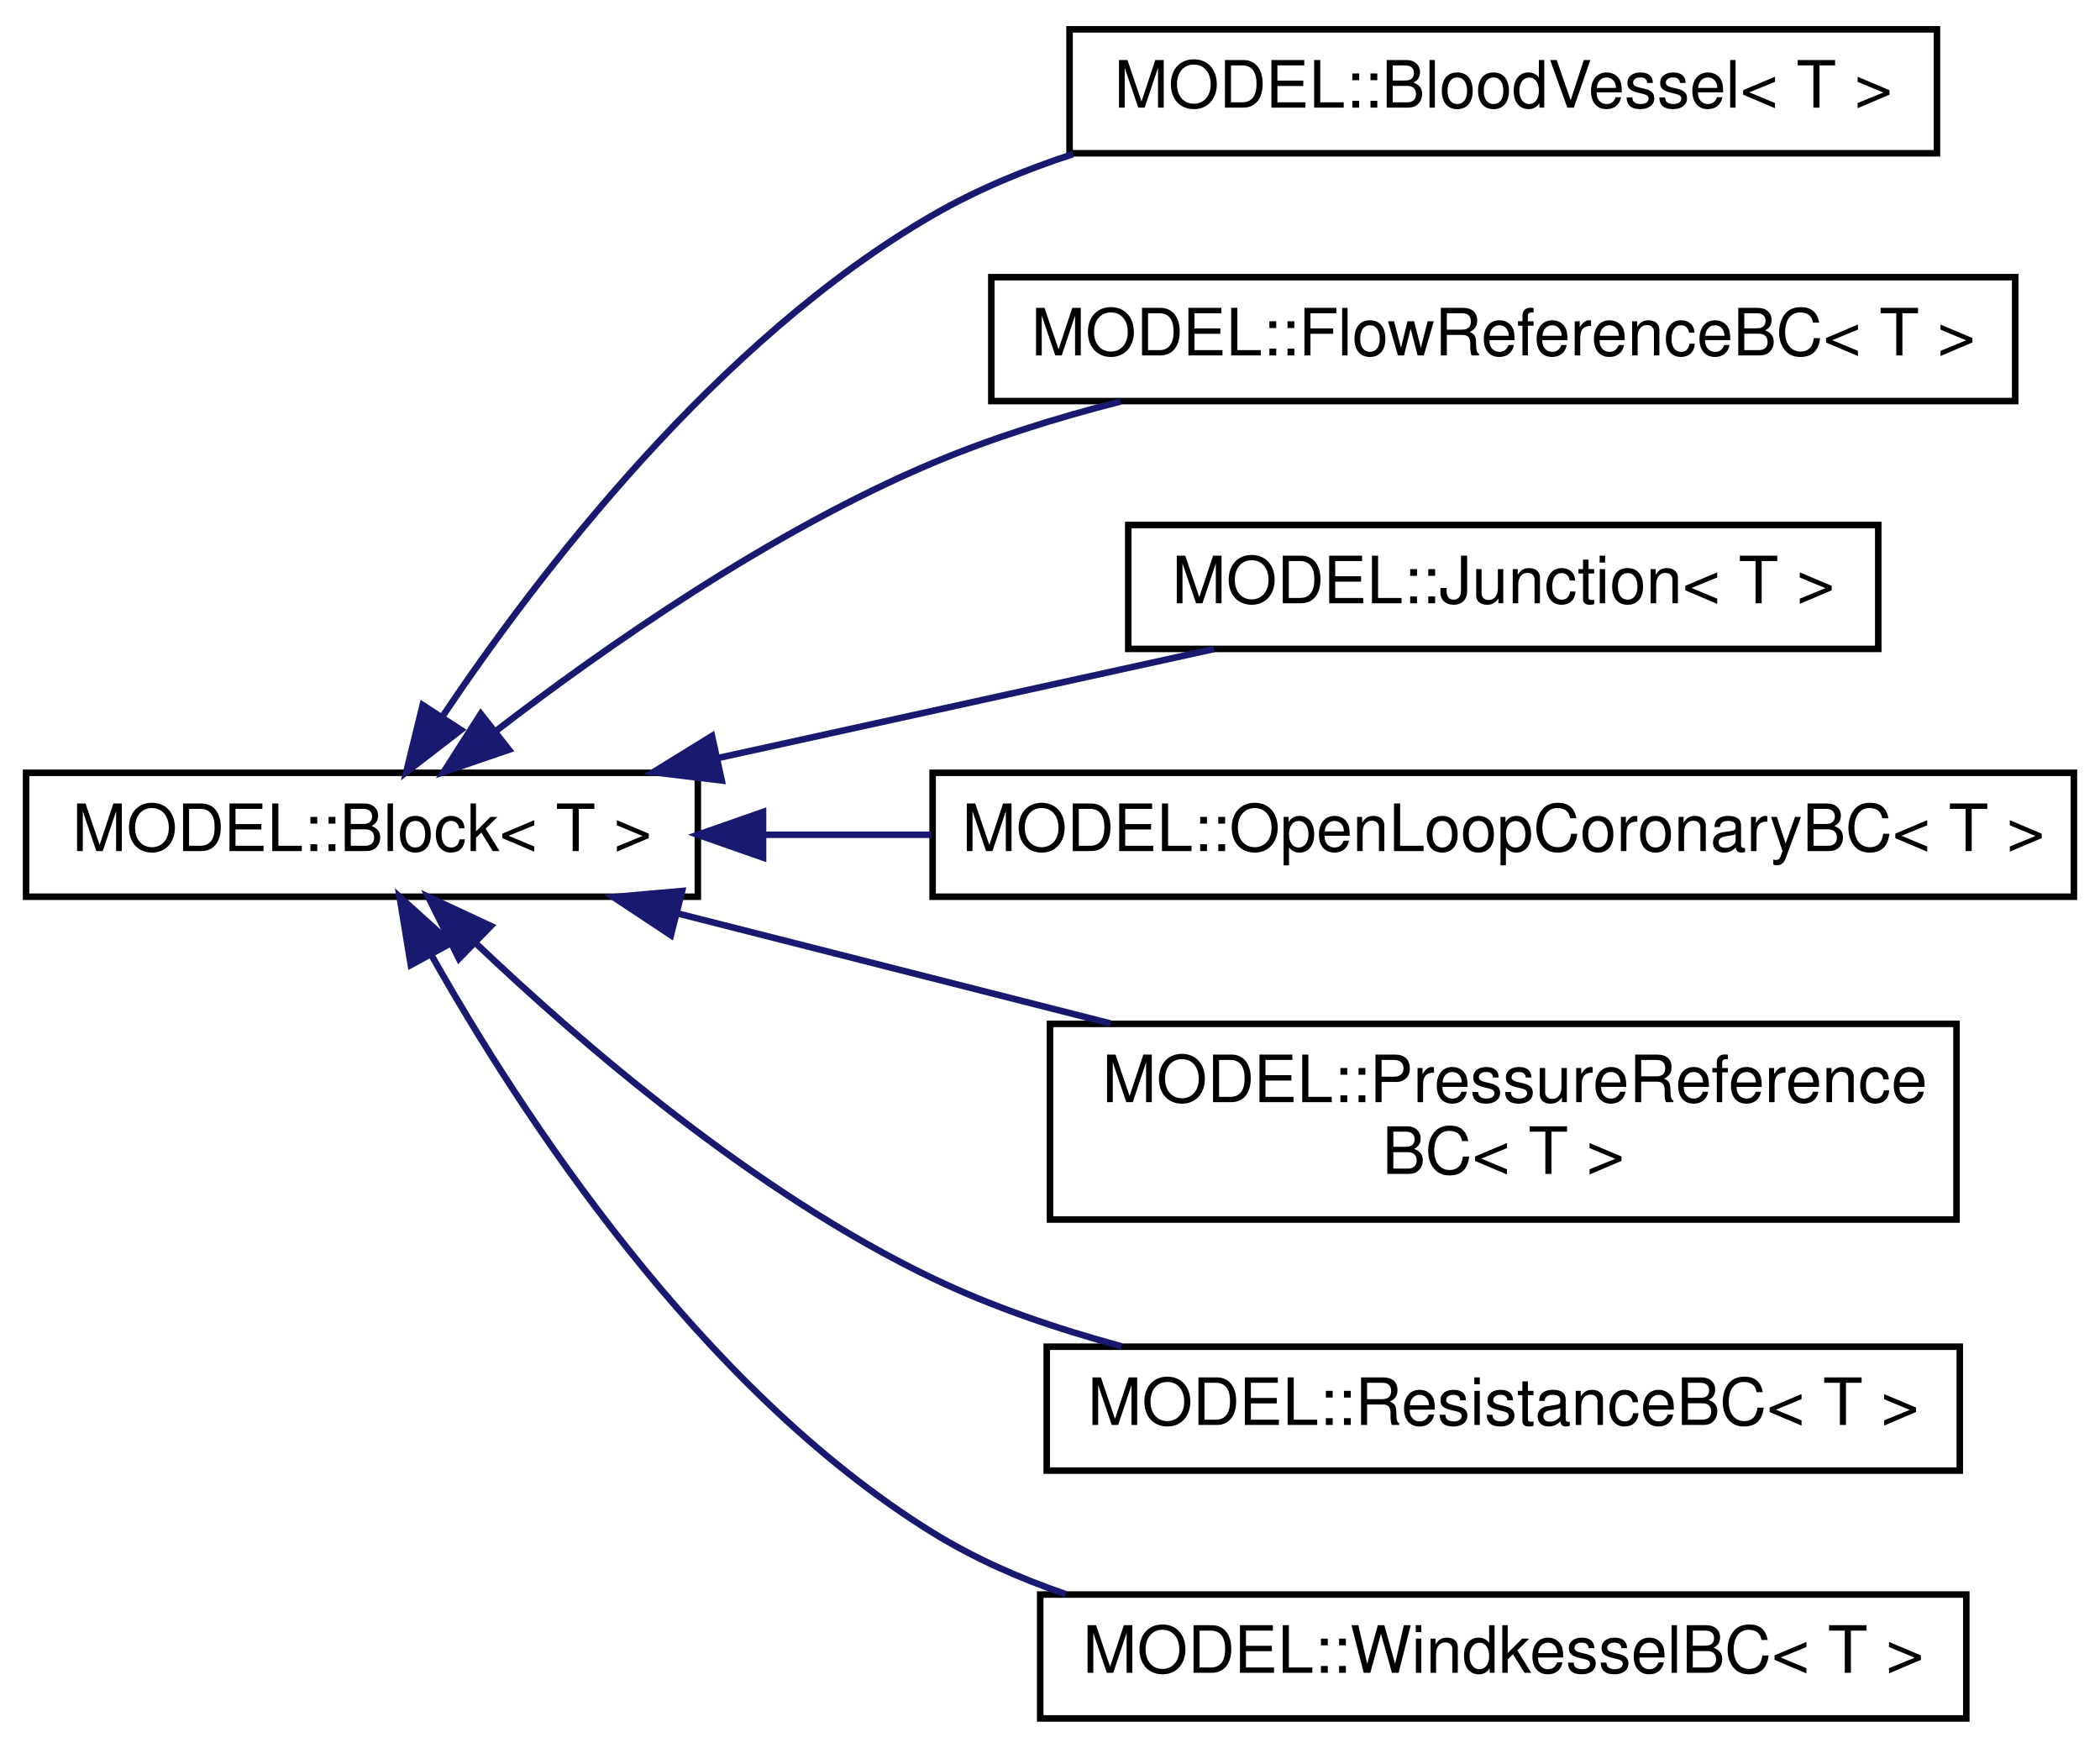
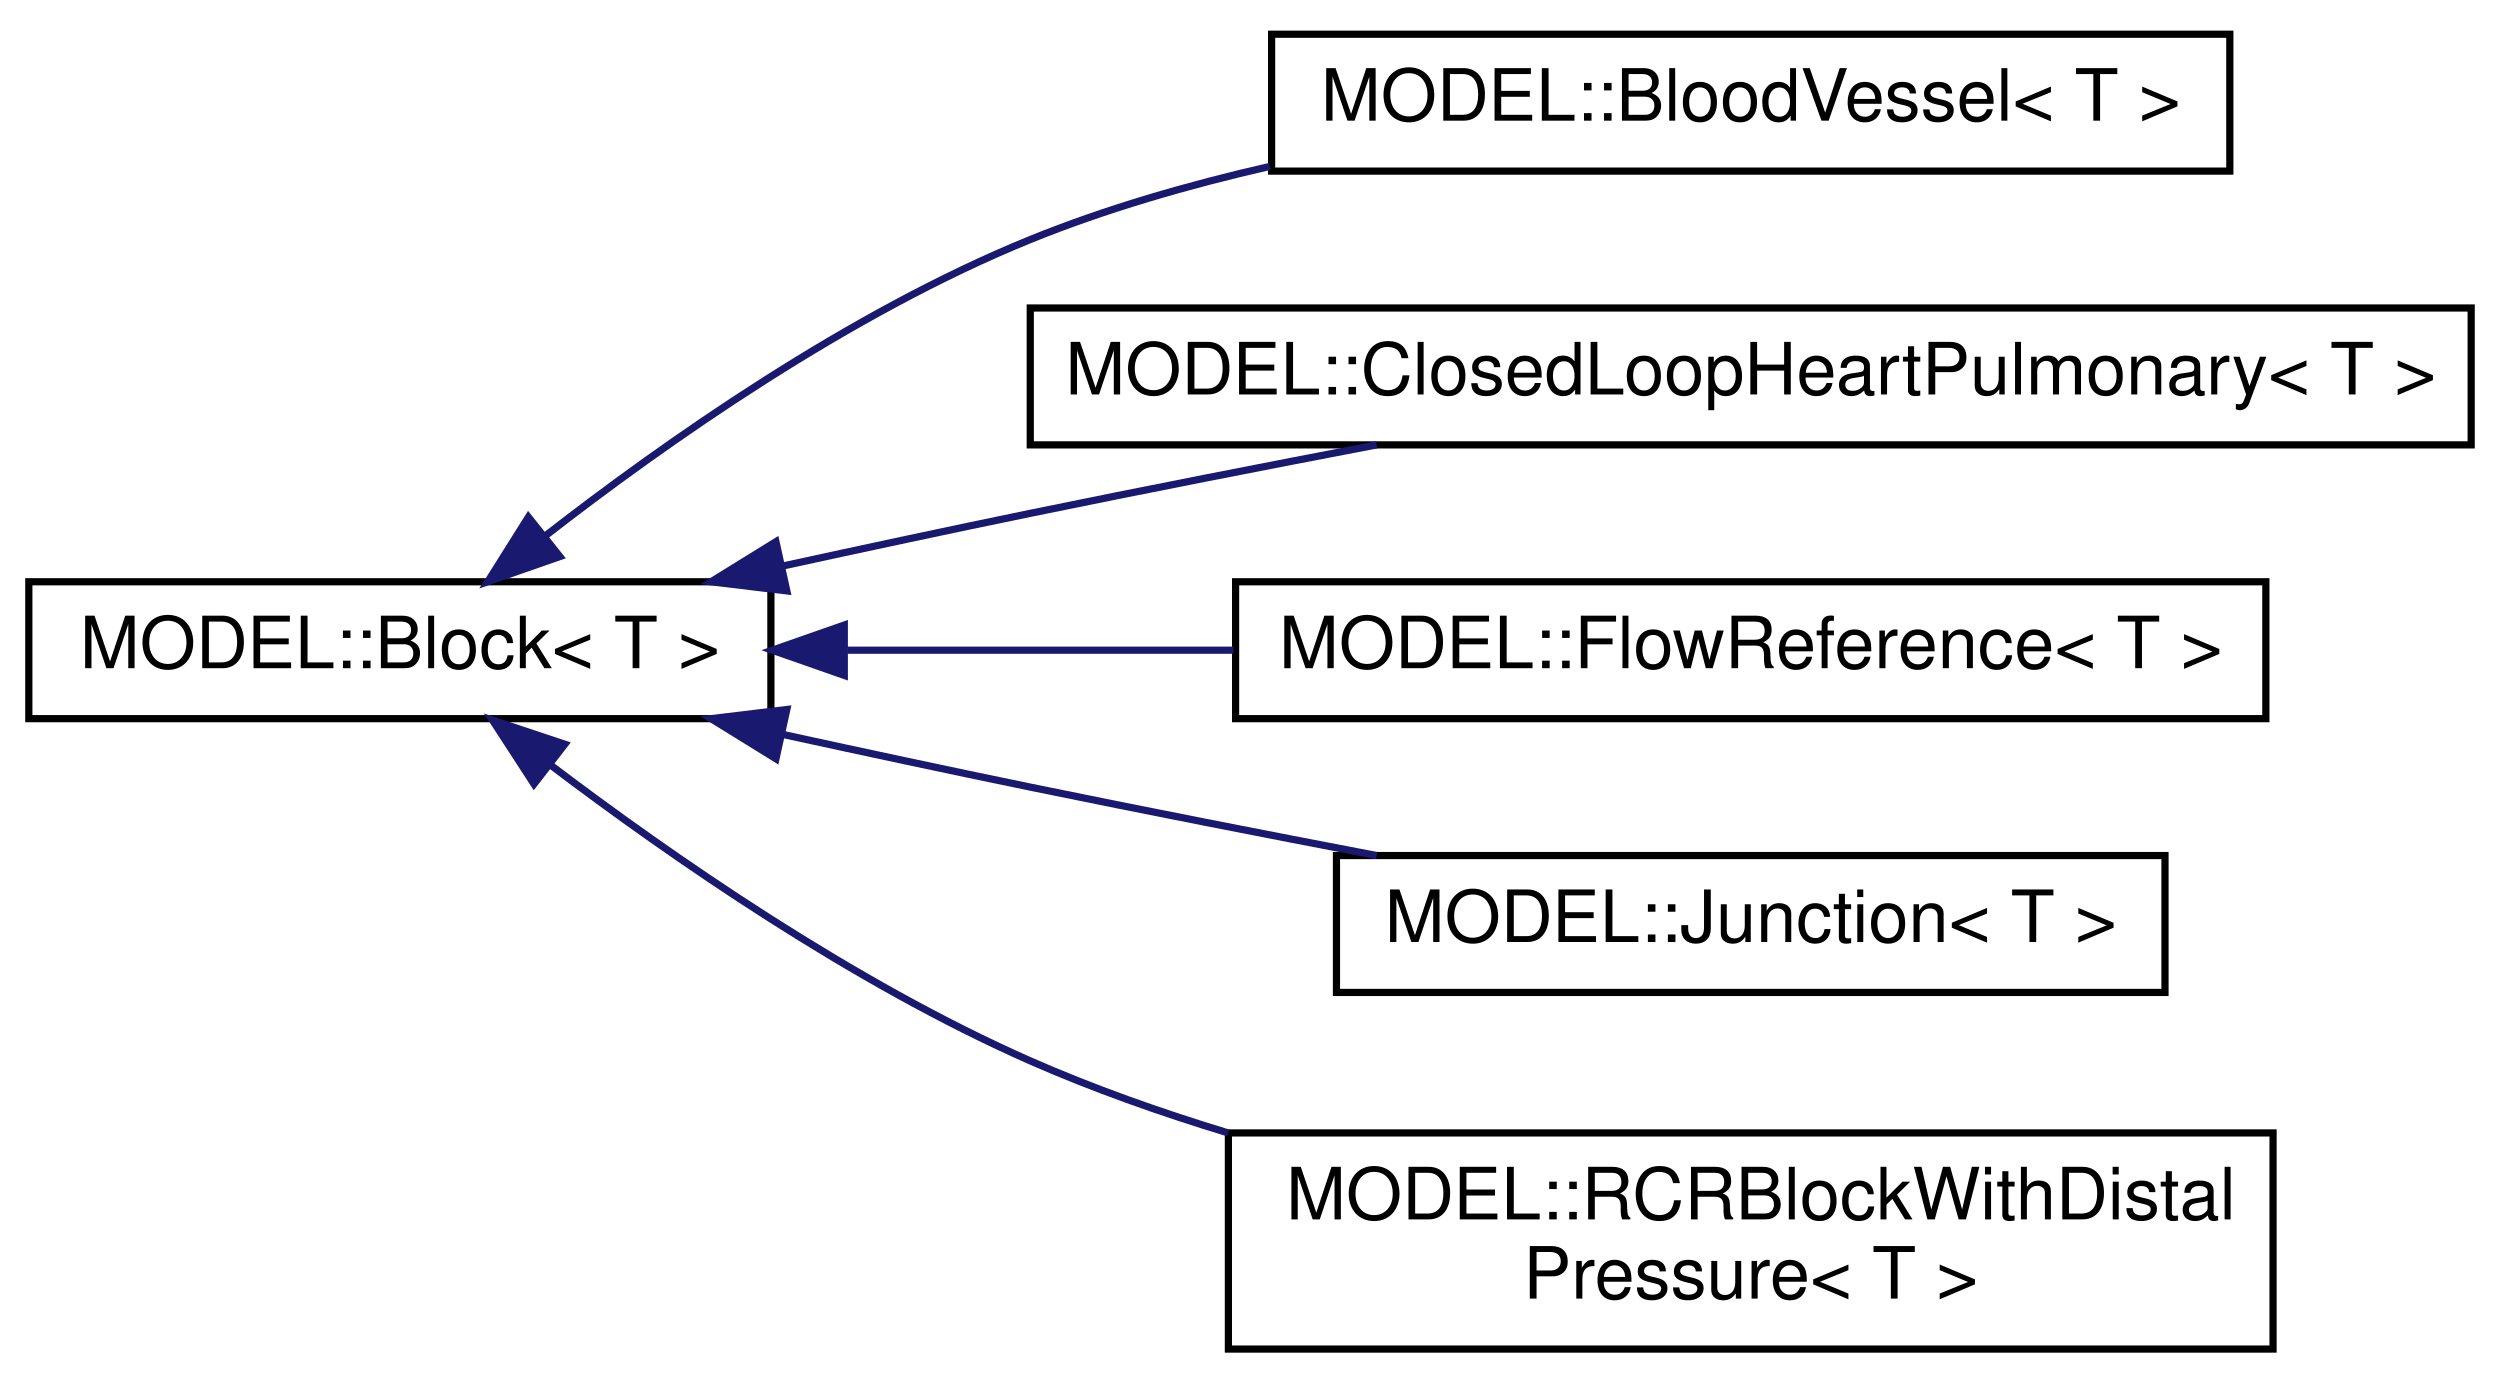
- <svg xmlns="http://www.w3.org/2000/svg" xmlns:xlink="http://www.w3.org/1999/xlink" width="322pt" height="268pt" viewBox="0.00 0.00 322.00 268.00">
-   <g id="graph0" class="graph" transform="scale(1 1) rotate(0) translate(4 264)">
+ <svg xmlns="http://www.w3.org/2000/svg" xmlns:xlink="http://www.w3.org/1999/xlink" width="347pt" height="192pt" viewBox="0.00 0.00 347.00 191.50">
+   <g id="graph0" class="graph" transform="scale(1 1) rotate(0) translate(4 187.5)">
    <g id="node1" class="node">
      <g id="a_node1">
        <a xlink:href="class_m_o_d_e_l_1_1_block.html" target="_top" xlink:title="Base class for 0D model components.">
-           <polygon fill="none" stroke="black" points="0,-126.5 0,-145.5 103,-145.5 103,-126.5 0,-126.5" />
-           <text text-anchor="middle" x="51.5" y="-133.5" font-family="Helvetica,sans-Serif" font-size="10.00">MODEL::Block&lt; T &gt;</text>
+           <polygon fill="none" stroke="black" points="0,-88 0,-107 103,-107 103,-88 0,-88" />
+           <text text-anchor="middle" x="51.5" y="-95" font-family="Helvetica,sans-Serif" font-size="10.00">MODEL::Block&lt; T &gt;</text>
        </a>
      </g>
    </g>
    <g id="node2" class="node">
      <g id="a_node2">
        <a xlink:href="class_m_o_d_e_l_1_1_blood_vessel.html" target="_top" xlink:title="Resistor-capacitor-inductor blood vessel with optional stenosis.">
-           <polygon fill="none" stroke="black" points="160,-240.5 160,-259.5 293,-259.5 293,-240.5 160,-240.5" />
-           <text text-anchor="middle" x="226.5" y="-247.5" font-family="Helvetica,sans-Serif" font-size="10.00">MODEL::BloodVessel&lt; T &gt;</text>
+           <polygon fill="none" stroke="black" points="172.5,-164 172.5,-183 305.5,-183 305.5,-164 172.5,-164" />
+           <text text-anchor="middle" x="239" y="-171" font-family="Helvetica,sans-Serif" font-size="10.00">MODEL::BloodVessel&lt; T &gt;</text>
        </a>
      </g>
    </g>
    <g id="edge1" class="edge">
-       <path fill="none" stroke="midnightblue" d="M63.92,-154.25C78.56,-176.05 106.03,-211.94 139,-231 145.66,-234.85 153.01,-237.92 160.54,-240.37" />
-       <polygon fill="midnightblue" stroke="midnightblue" points="66.68,-152.07 58.29,-145.6 60.81,-155.89 66.68,-152.07" />
+       <path fill="none" stroke="midnightblue" d="M71.61,-113.31C88.36,-126.34 113.89,-144.29 139,-154.5 149.46,-158.75 160.93,-162.07 172.24,-164.65" />
+       <polygon fill="midnightblue" stroke="midnightblue" points="73.71,-110.5 63.7,-107.01 69.34,-115.98 73.71,-110.5" />
    </g>
    <g id="node3" class="node">
      <g id="a_node3">
-         <a xlink:href="class_m_o_d_e_l_1_1_flow_reference_b_c.html" target="_top" xlink:title="Flow reference boundary condition.">
-           <polygon fill="none" stroke="black" points="148,-202.5 148,-221.5 305,-221.5 305,-202.5 148,-202.5" />
-           <text text-anchor="middle" x="226.5" y="-209.5" font-family="Helvetica,sans-Serif" font-size="10.00">MODEL::FlowReferenceBC&lt; T &gt;</text>
+         <a xlink:href="class_m_o_d_e_l_1_1_closed_loop_heart_pulmonary.html" target="_top" xlink:title="RCR boundary condition element.">
+           <polygon fill="none" stroke="black" points="139,-126 139,-145 339,-145 339,-126 139,-126" />
+           <text text-anchor="middle" x="239" y="-133" font-family="Helvetica,sans-Serif" font-size="10.00">MODEL::ClosedLoopHeartPulmonary&lt; T &gt;</text>
        </a>
      </g>
    </g>
    <g id="edge2" class="edge">
-       <path fill="none" stroke="midnightblue" d="M71.97,-151.86C88.76,-164.77 114.17,-182.52 139,-193 148.07,-196.83 158,-199.93 167.81,-202.43" />
-       <polygon fill="midnightblue" stroke="midnightblue" points="74.04,-149.04 64.02,-145.61 69.72,-154.54 74.04,-149.04" />
+       <path fill="none" stroke="midnightblue" d="M104.48,-109.15C115.85,-111.63 127.82,-114.2 139,-116.5 154.6,-119.71 171.62,-123.04 187.08,-126" />
+       <polygon fill="midnightblue" stroke="midnightblue" points="105.21,-105.73 94.69,-107 103.7,-112.57 105.21,-105.73" />
    </g>
    <g id="node4" class="node">
      <g id="a_node4">
-         <a xlink:href="class_m_o_d_e_l_1_1_junction.html" target="_top" xlink:title="Junction.">
-           <polygon fill="none" stroke="black" points="169,-164.5 169,-183.5 284,-183.5 284,-164.5 169,-164.5" />
-           <text text-anchor="middle" x="226.5" y="-171.5" font-family="Helvetica,sans-Serif" font-size="10.00">MODEL::Junction&lt; T &gt;</text>
+         <a xlink:href="class_m_o_d_e_l_1_1_flow_reference.html" target="_top" xlink:title="Flow reference boundary condition element.">
+           <polygon fill="none" stroke="black" points="167.5,-88 167.5,-107 310.5,-107 310.5,-88 167.5,-88" />
+           <text text-anchor="middle" x="239" y="-95" font-family="Helvetica,sans-Serif" font-size="10.00">MODEL::FlowReference&lt; T &gt;</text>
        </a>
      </g>
    </g>
    <g id="edge3" class="edge">
-       <path fill="none" stroke="midnightblue" d="M106.01,-147.75C130.47,-153.13 159.07,-159.41 182.16,-164.48" />
-       <polygon fill="midnightblue" stroke="midnightblue" points="106.67,-144.32 96.16,-145.59 105.17,-151.15 106.67,-144.32" />
+       <path fill="none" stroke="midnightblue" d="M113.63,-97.5C130.77,-97.5 149.55,-97.5 167.21,-97.5" />
+       <polygon fill="midnightblue" stroke="midnightblue" points="113.19,-94 103.19,-97.5 113.19,-101 113.19,-94" />
    </g>
    <g id="node5" class="node">
      <g id="a_node5">
-         <a xlink:href="class_m_o_d_e_l_1_1_open_loop_coronary_b_c.html" target="_top" xlink:title="Open loop coronary boundary condition based on .">
-           <polygon fill="none" stroke="black" points="139,-126.5 139,-145.5 314,-145.5 314,-126.5 139,-126.5" />
-           <text text-anchor="middle" x="226.5" y="-133.5" font-family="Helvetica,sans-Serif" font-size="10.00">MODEL::OpenLoopCoronaryBC&lt; T &gt;</text>
+         <a xlink:href="class_m_o_d_e_l_1_1_junction.html" target="_top" xlink:title="Junction.">
+           <polygon fill="none" stroke="black" points="181.5,-50 181.5,-69 296.5,-69 296.5,-50 181.5,-50" />
+           <text text-anchor="middle" x="239" y="-57" font-family="Helvetica,sans-Serif" font-size="10.00">MODEL::Junction&lt; T &gt;</text>
        </a>
      </g>
    </g>
    <g id="edge4" class="edge">
-       <path fill="none" stroke="midnightblue" d="M113.28,-136C121.55,-136 130.18,-136 138.8,-136" />
-       <polygon fill="midnightblue" stroke="midnightblue" points="113,-132.5 103,-136 113,-139.5 113,-132.5" />
+       <path fill="none" stroke="midnightblue" d="M104.48,-85.85C115.85,-83.37 127.82,-80.8 139,-78.5 154.6,-75.29 171.62,-71.96 187.08,-69" />
+       <polygon fill="midnightblue" stroke="midnightblue" points="103.7,-82.43 94.69,-88 105.21,-89.27 103.7,-82.43" />
    </g>
    <g id="node6" class="node">
      <g id="a_node6">
-         <a xlink:href="class_m_o_d_e_l_1_1_pressure_reference_b_c.html" target="_top" xlink:title="Pressure reference boundary condition.">
-           <polygon fill="none" stroke="black" points="157,-77 157,-107 296,-107 296,-77 157,-77" />
-           <text text-anchor="start" x="165" y="-95" font-family="Helvetica,sans-Serif" font-size="10.00">MODEL::PressureReference</text>
-           <text text-anchor="middle" x="226.5" y="-84" font-family="Helvetica,sans-Serif" font-size="10.00">BC&lt; T &gt;</text>
+         <a xlink:href="class_m_o_d_e_l_1_1_r_c_r_block_with_distal_pressure.html" target="_top" xlink:title="RCR boundary condition element.">
+           <polygon fill="none" stroke="black" points="166.5,-0.5 166.5,-30.5 311.5,-30.5 311.5,-0.5 166.5,-0.5" />
+           <text text-anchor="start" x="174.5" y="-18.5" font-family="Helvetica,sans-Serif" font-size="10.00">MODEL::RCRBlockWithDistal</text>
+           <text text-anchor="middle" x="239" y="-7.5" font-family="Helvetica,sans-Serif" font-size="10.00">Pressure&lt; T &gt;</text>
        </a>
      </g>
    </g>
    <g id="edge5" class="edge">
-       <path fill="none" stroke="midnightblue" d="M99.78,-123.97C120.31,-118.75 144.56,-112.59 166.27,-107.07" />
-       <polygon fill="midnightblue" stroke="midnightblue" points="98.87,-120.6 90.04,-126.45 100.59,-127.38 98.87,-120.6" />
-     </g>
-     <g id="node7" class="node">
-       <g id="a_node7">
-         <a xlink:href="class_m_o_d_e_l_1_1_resistance_b_c.html" target="_top" xlink:title="Resistance boundary condition.">
-           <polygon fill="none" stroke="black" points="156.5,-38.5 156.5,-57.5 296.5,-57.5 296.5,-38.5 156.5,-38.5" />
-           <text text-anchor="middle" x="226.5" y="-45.5" font-family="Helvetica,sans-Serif" font-size="10.00">MODEL::ResistanceBC&lt; T &gt;</text>
-         </a>
-       </g>
-     </g>
-     <g id="edge6" class="edge">
-       <path fill="none" stroke="midnightblue" d="M68.82,-119.5C85.17,-103.92 111.76,-81.05 139,-68 148.04,-63.67 158.06,-60.25 167.99,-57.56" />
-       <polygon fill="midnightblue" stroke="midnightblue" points="66.37,-117 61.66,-126.49 71.26,-122.01 66.37,-117" />
-     </g>
-     <g id="node8" class="node">
-       <g id="a_node8">
-         <a xlink:href="class_m_o_d_e_l_1_1_windkessel_b_c.html" target="_top" xlink:title="Windkessel RCR boundary condition.">
-           <polygon fill="none" stroke="black" points="155.5,-0.5 155.5,-19.5 297.5,-19.5 297.5,-0.5 155.5,-0.5" />
-           <text text-anchor="middle" x="226.5" y="-7.5" font-family="Helvetica,sans-Serif" font-size="10.00">MODEL::WindkesselBC&lt; T &gt;</text>
-         </a>
-       </g>
-     </g>
-     <g id="edge7" class="edge">
-       <path fill="none" stroke="midnightblue" d="M62.14,-117.57C75.83,-93.28 103.28,-51.08 139,-29 145.28,-25.12 152.24,-22.03 159.42,-19.56" />
-       <polygon fill="midnightblue" stroke="midnightblue" points="58.99,-116.03 57.27,-126.49 65.13,-119.38 58.99,-116.03" />
+       <path fill="none" stroke="midnightblue" d="M72.34,-81.62C89.19,-68.85 114.47,-51.31 139,-40.5 147.68,-36.68 157.05,-33.36 166.46,-30.5" />
+       <polygon fill="midnightblue" stroke="midnightblue" points="70.12,-78.92 64.35,-87.8 74.4,-84.45 70.12,-78.92" />
    </g>
  </g>
</svg>
